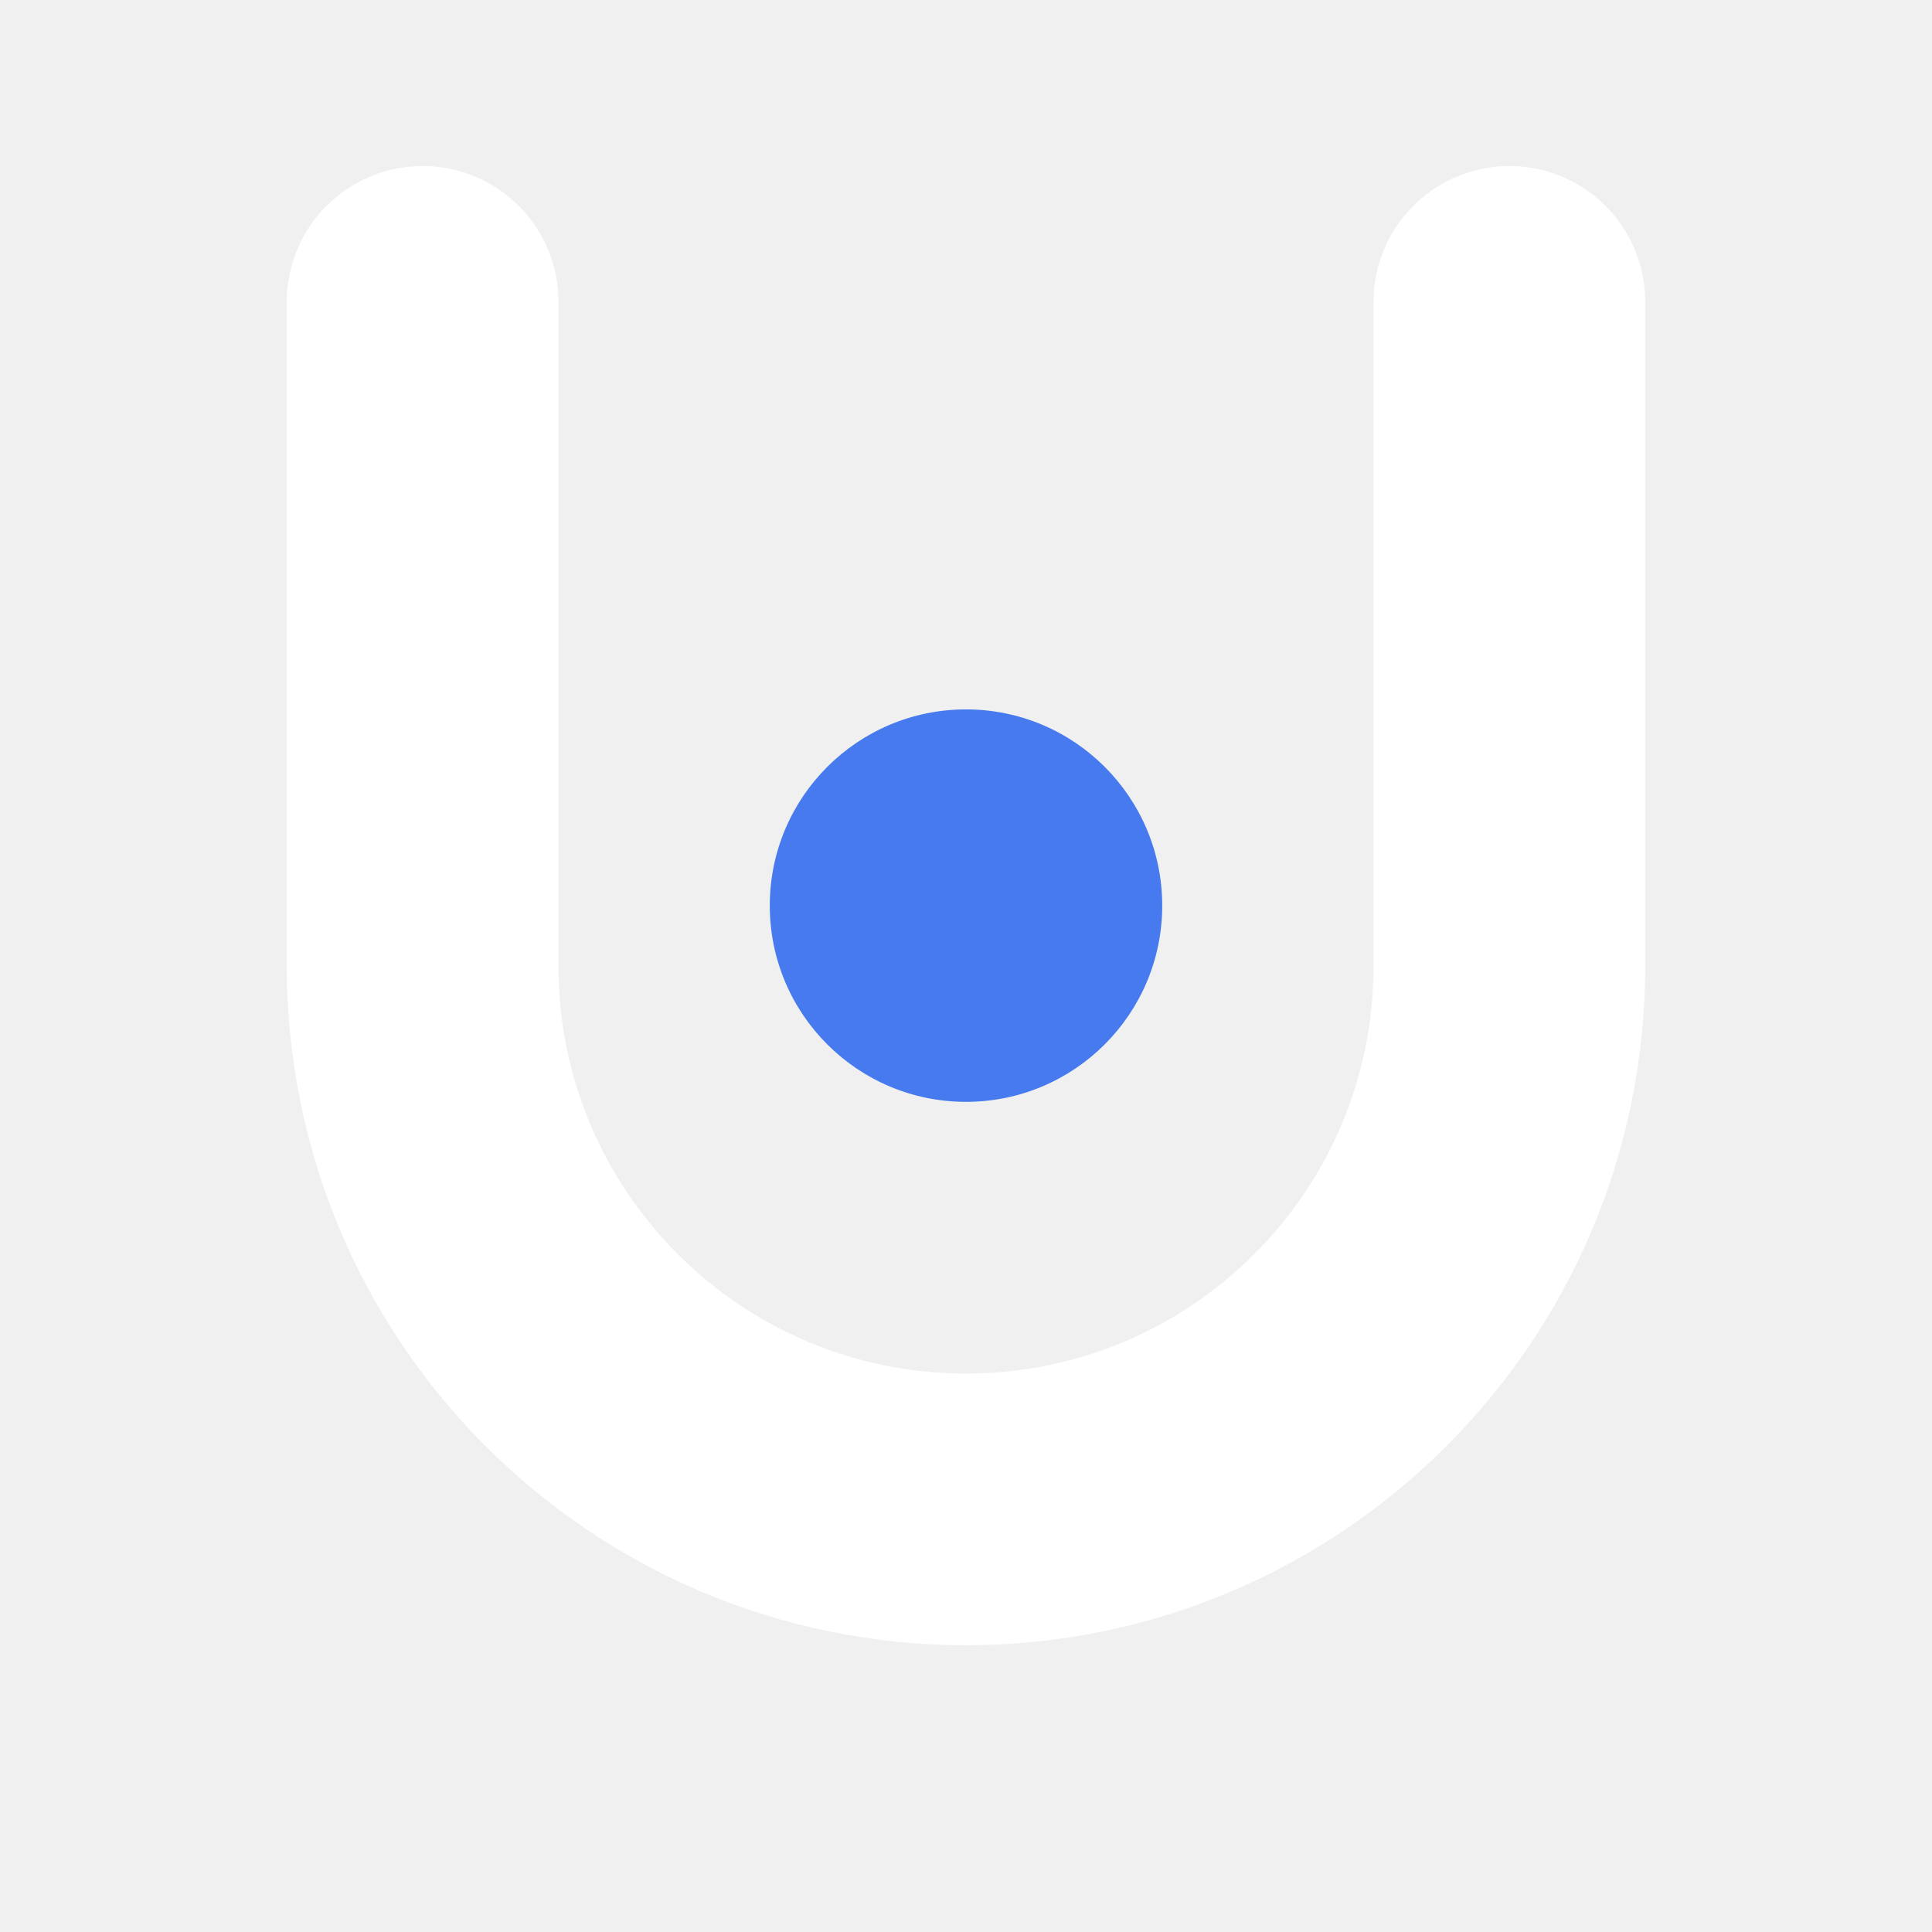
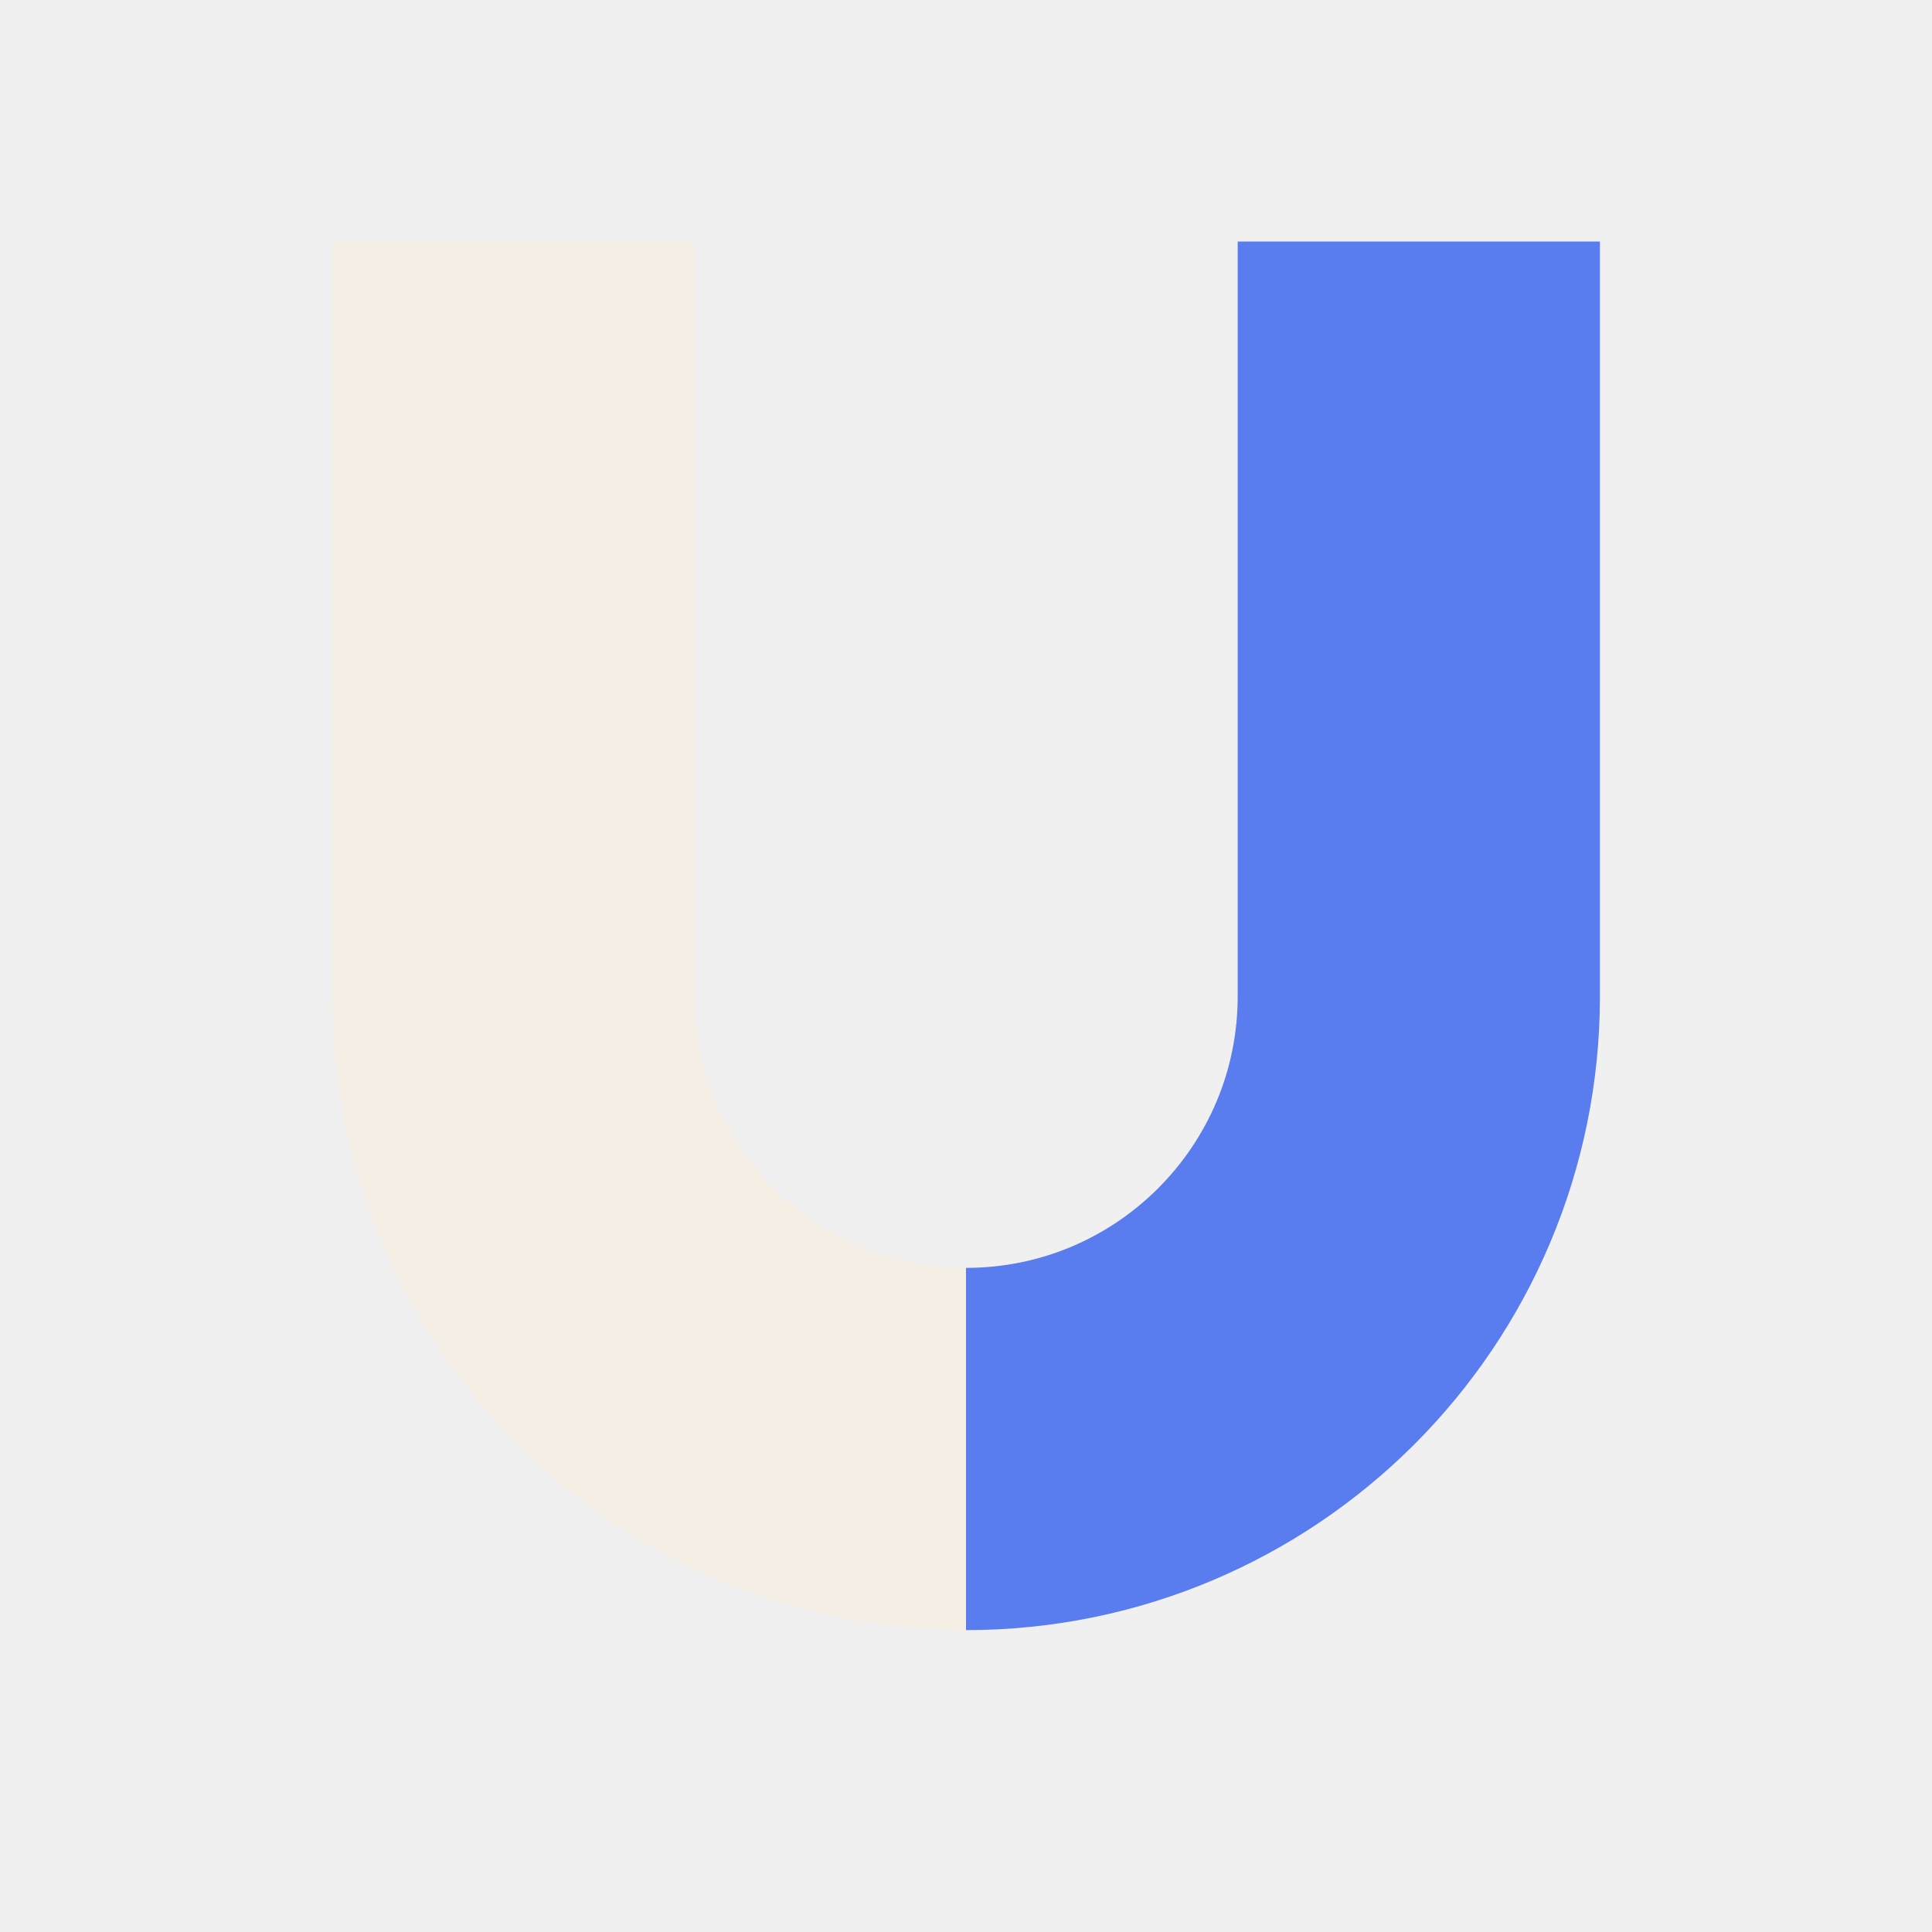
- <svg xmlns="http://www.w3.org/2000/svg" viewBox="0 0 64 64" width="64" height="64" role="img" aria-label="UniPal Solutions">
-   <path d="M14 10V32a18 18 0 0 0 36 0V10" fill="none" stroke="#FFFFFF" stroke-width="9" stroke-linecap="round" />
-   <circle cx="32" cy="30" r="6.5" fill="#467AEE" />
+ <svg xmlns="http://www.w3.org/2000/svg" viewBox="0 0 64 64" width="64" height="64" direction="ltr" role="img" aria-label="UniPal Solutions">
+   <path d="M17 8V33A15 15 0 0 0 32 48" fill="none" stroke="#F5EFE6" stroke-width="12" />
+   <path d="M32 48A15 15 0 0 0 47 33V8" fill="none" stroke="#597CEE" stroke-width="12" />
</svg>
